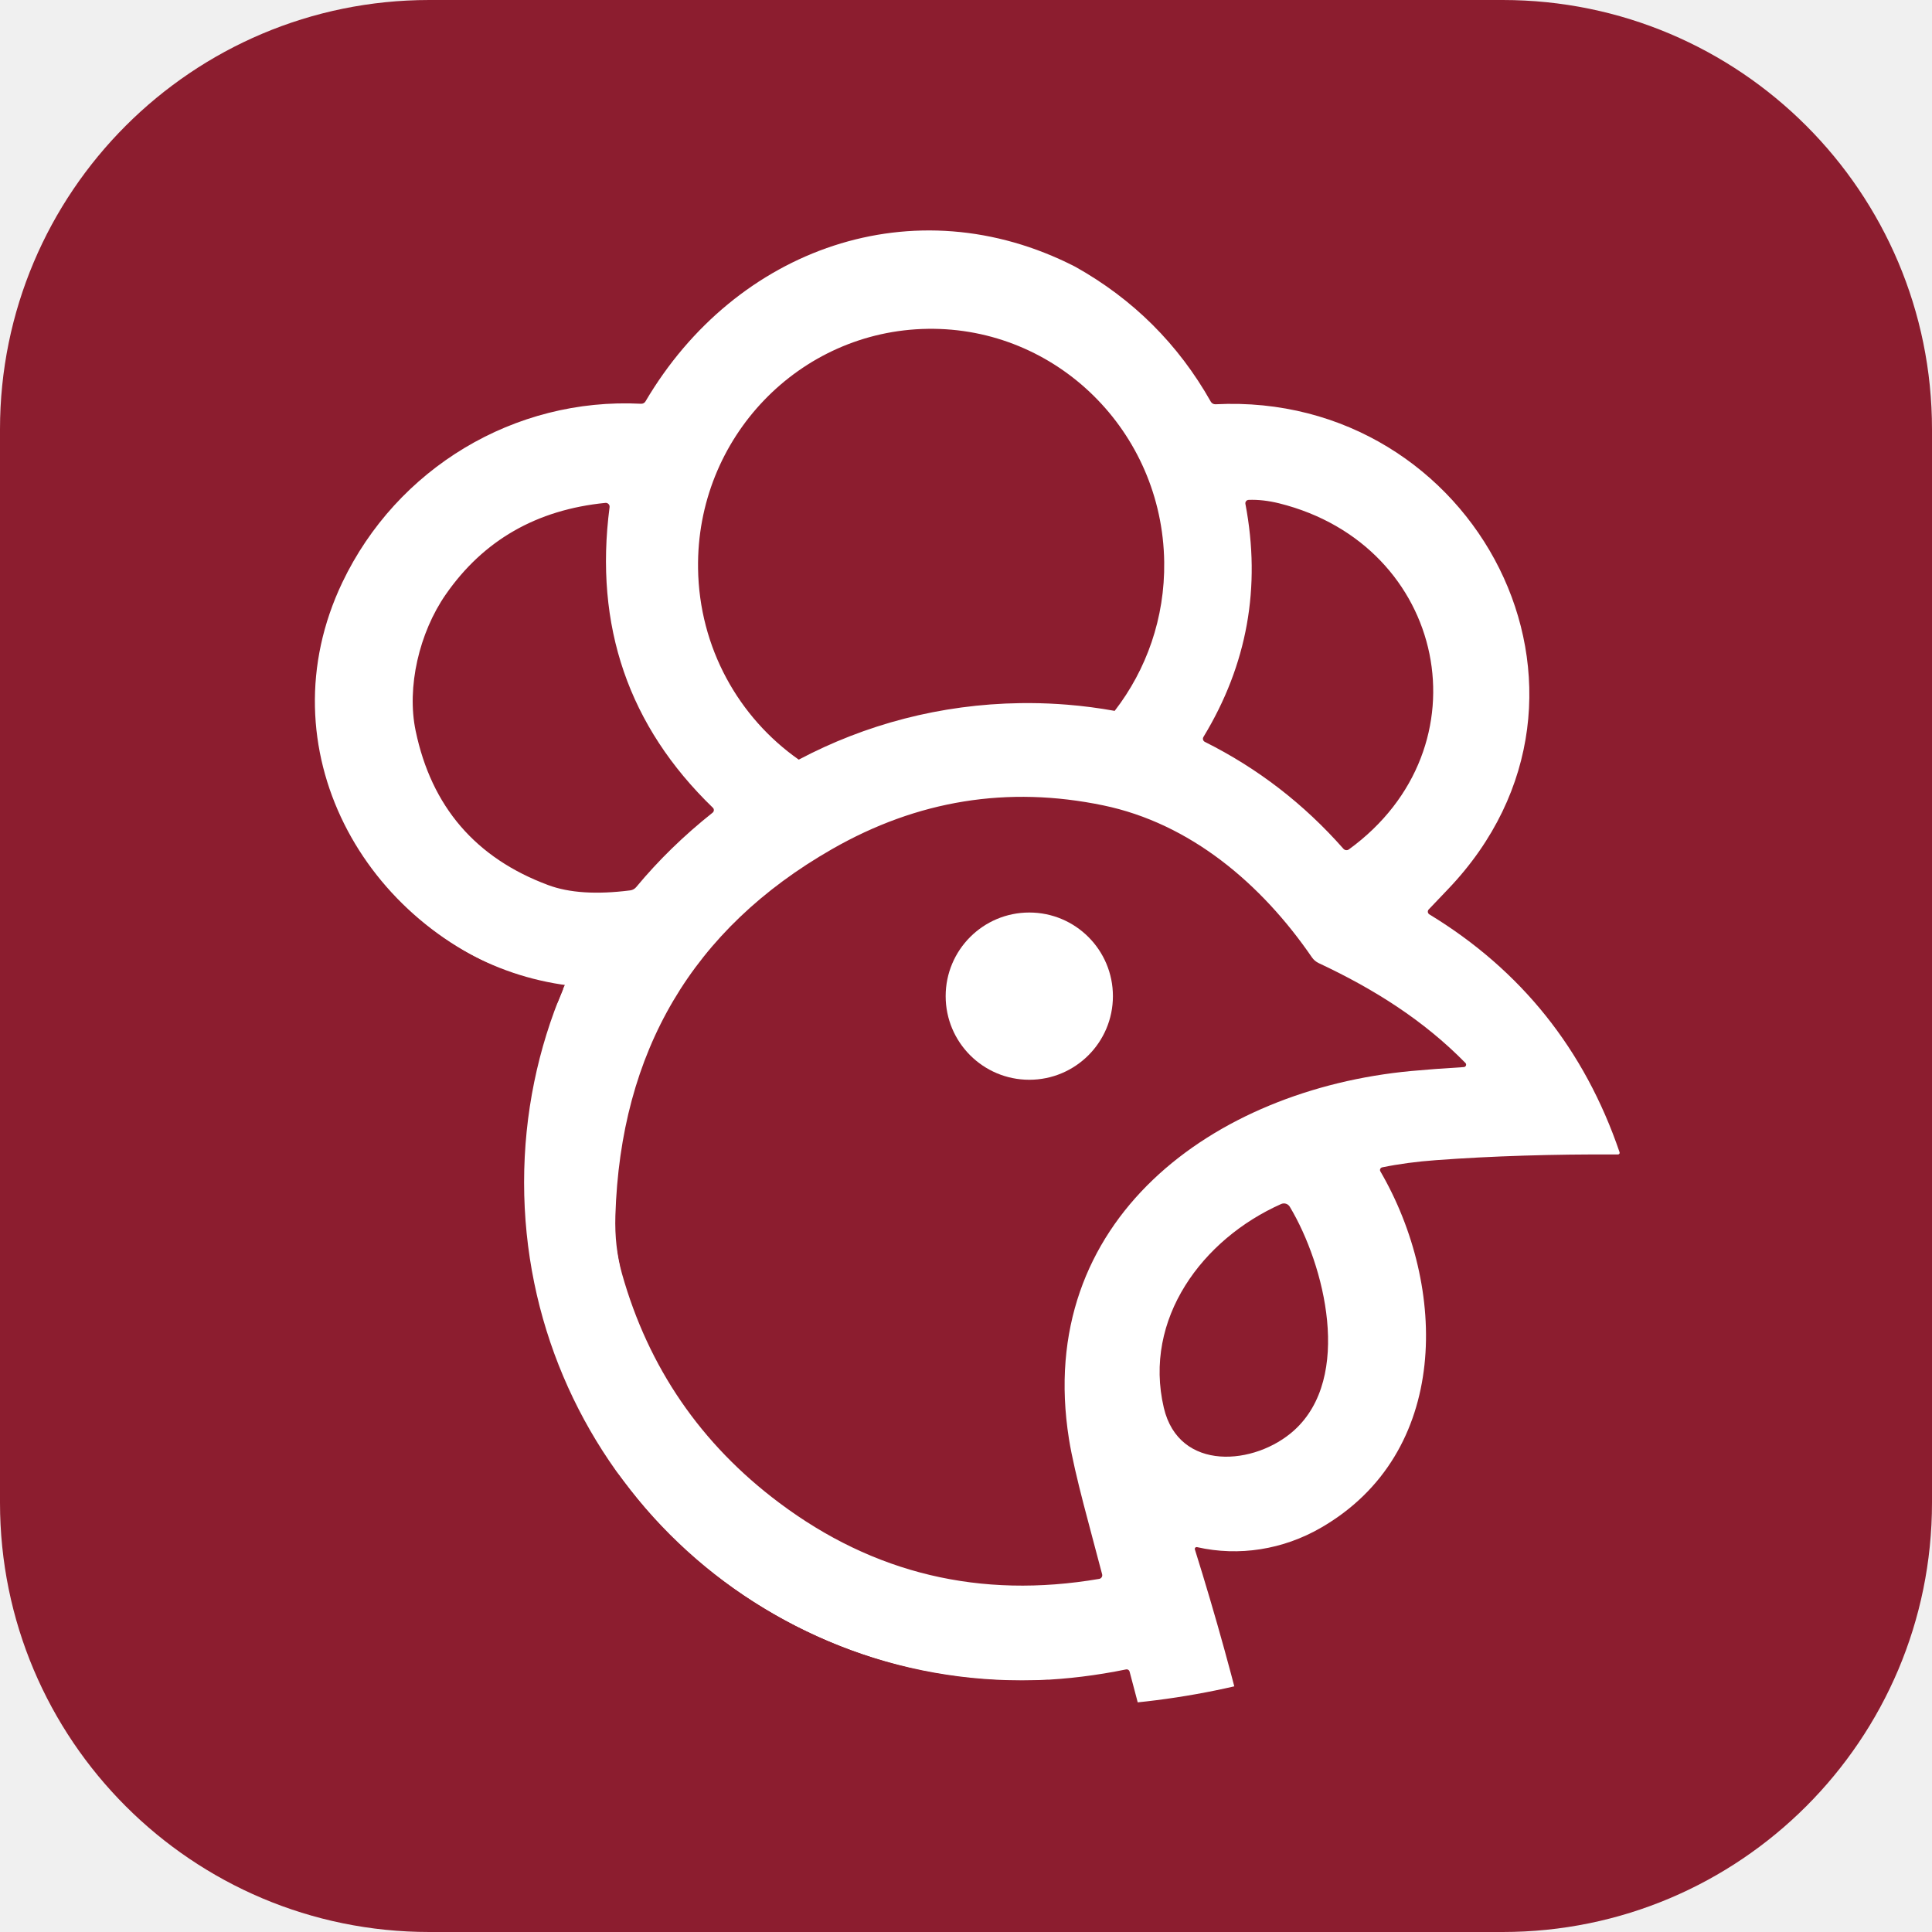
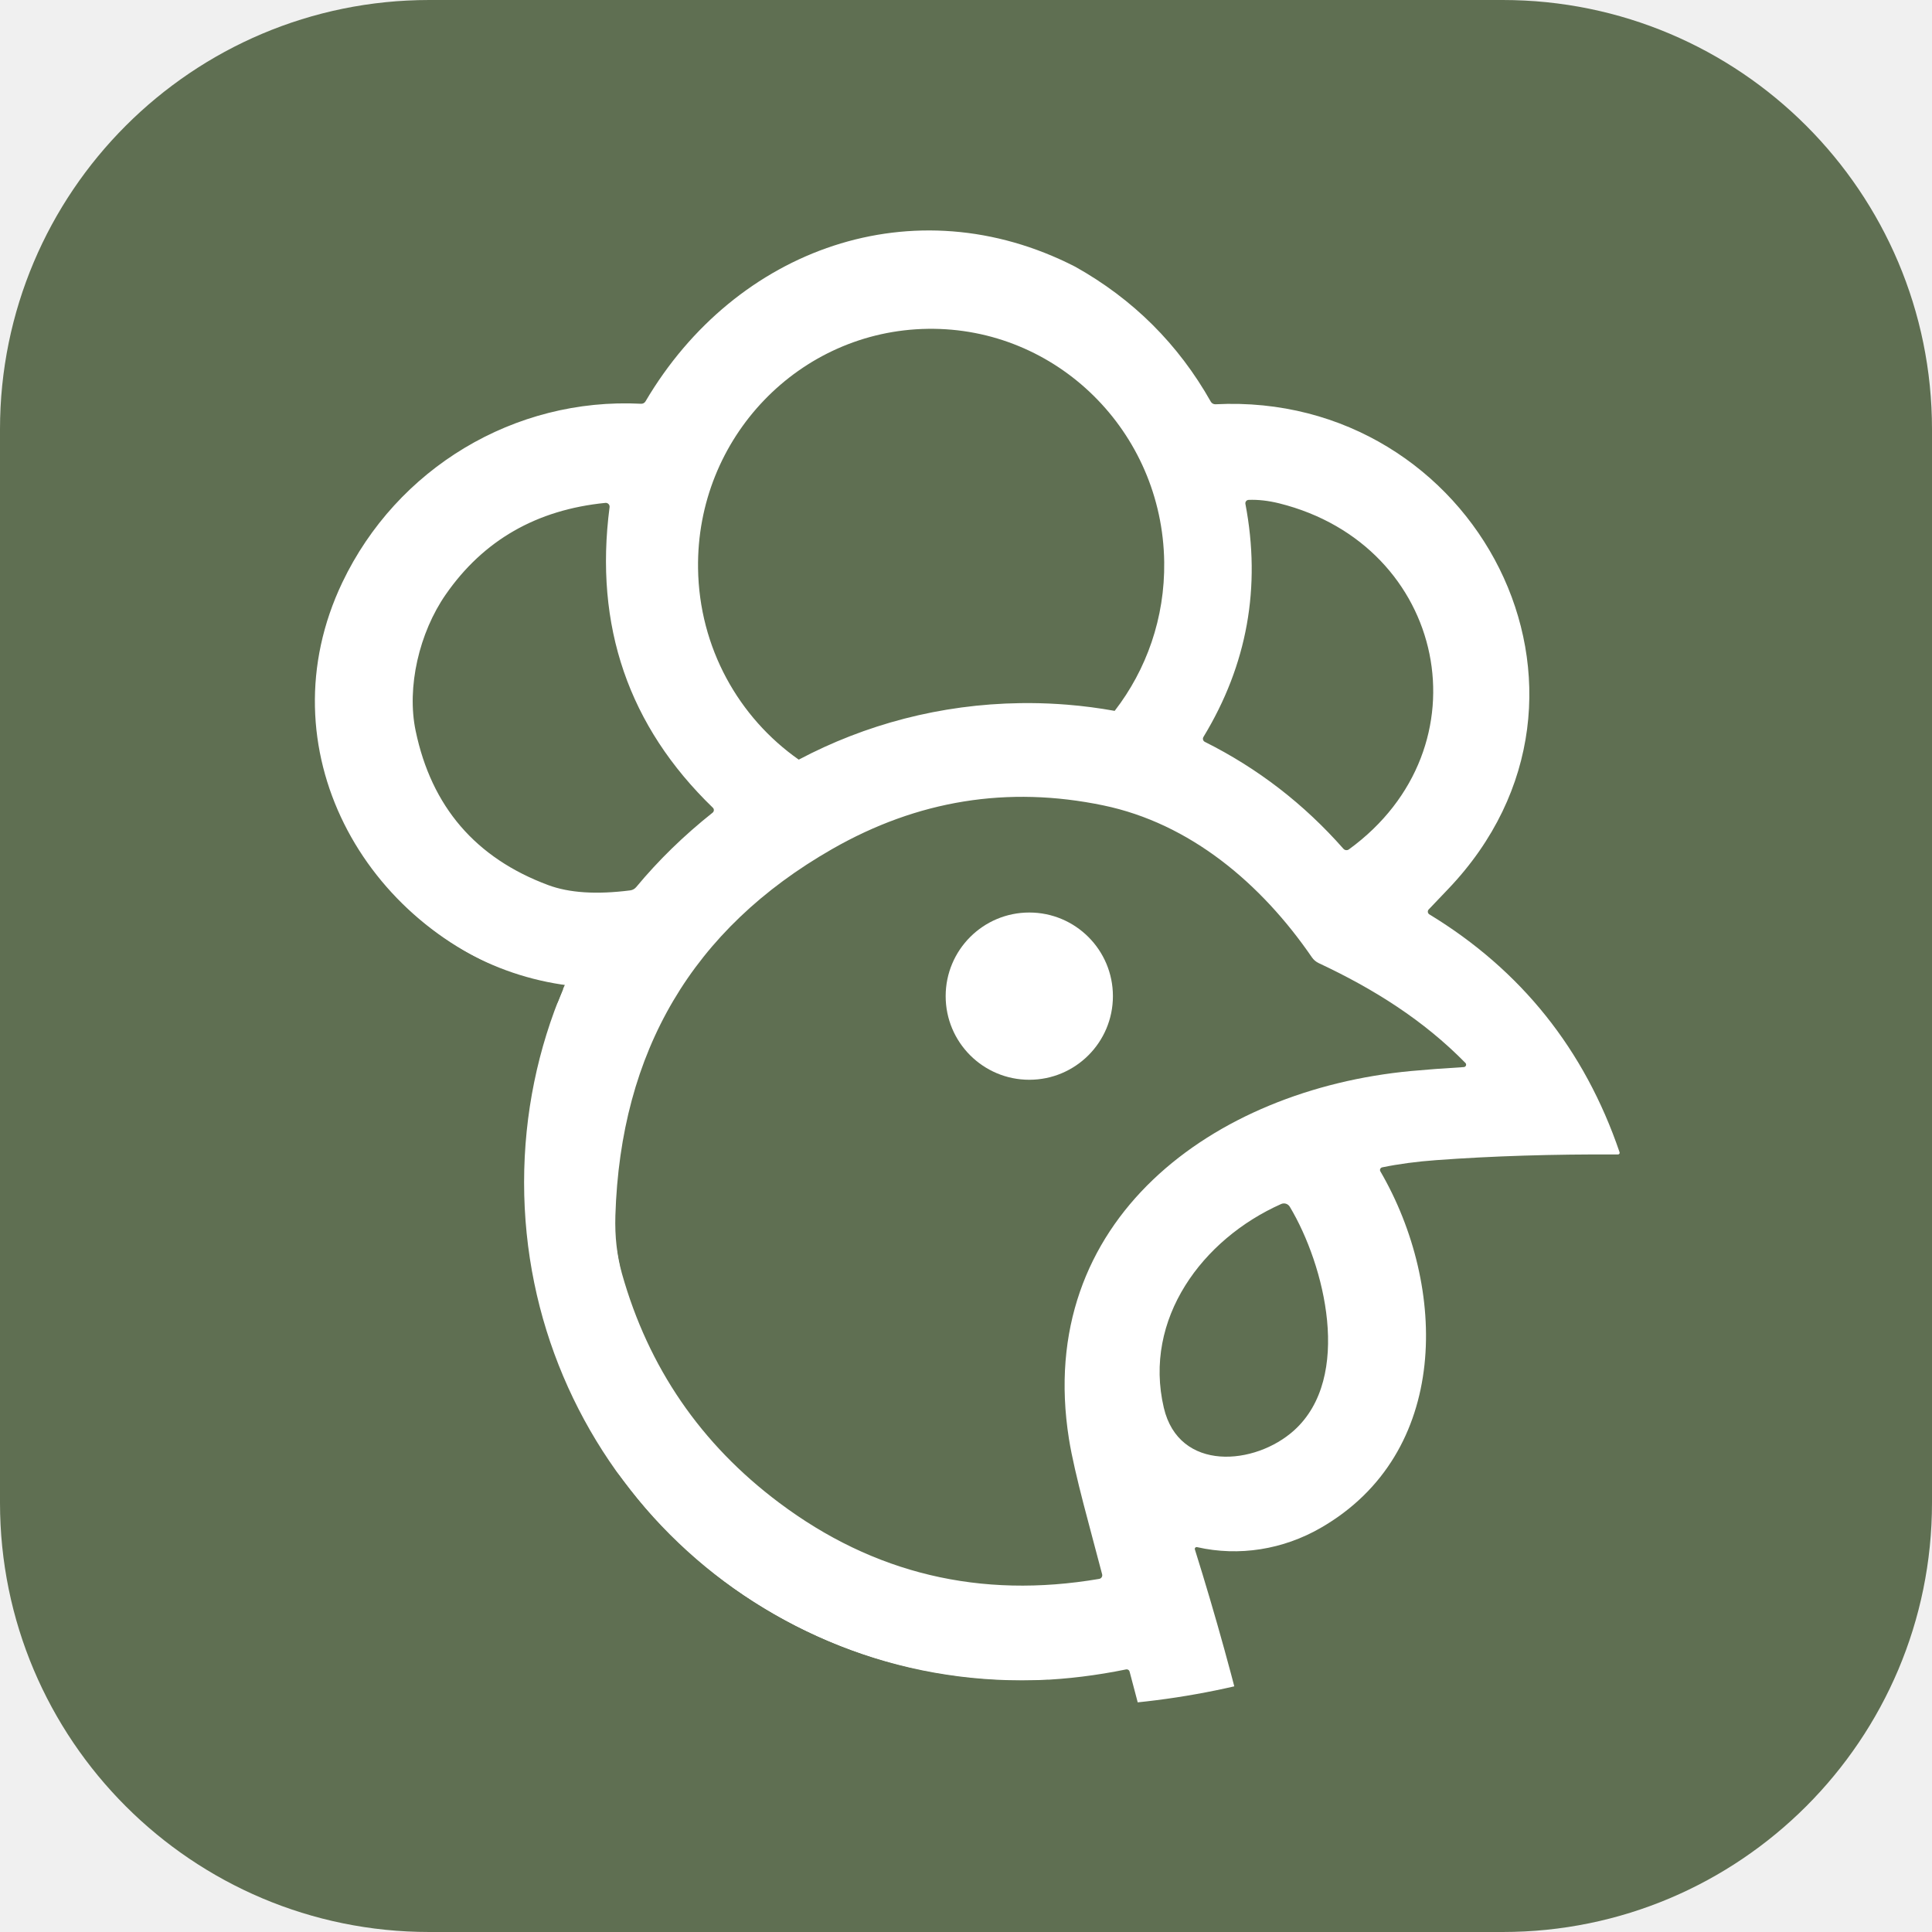
<svg xmlns="http://www.w3.org/2000/svg" viewBox="0 0 630 630">
  <defs>
    <mask id="m" maskUnits="userSpaceOnUse" x="0" y="0" width="630" height="630">
      <rect width="630" height="630" fill="white" />
      <rect x="0" y="315" width="312.8" height="315" fill="black" />
      <circle cx="304.28" cy="404.07" r="162.38" fill="white" />
      <circle cx="168.3" cy="246.8" r="93.8" fill="white" />
    </mask>
    <clipPath id="h">
      <circle cx="490" cy="130" r="125" />
    </clipPath>
  </defs>
-   <rect width="630" height="630" rx="140" fill="#8C1D2F" />
+   <rect width="630" height="630" rx="140" fill="#5F6F52" />
  <g transform="translate(29 -18.5)">
    <g mask="url(#m)">
      <path d="M182.89 319.07A148.19 148.19 0 0 0 312.04 552.06" fill="none" stroke="white" stroke-width="28.38" />
      <g transform="translate(-704.2 44.6) scale(2.08)" clip-path="url(#h)">
        <path d="M485.98 156.73C493.22 156.73 499.09 150.86 499.09 143.62C499.09 136.38 493.22 130.51 485.98 130.51C478.74 130.51 472.87 136.38 472.87 143.62C472.87 150.86 478.74 156.73 485.98 156.73Z" fill="white" />
        <path d="M425.81 50.38C439.94 26.38 467.91 16.32 493.17 29.26C502.25 34.34 509.34 41.397 514.44 50.43C514.511 50.556 514.618 50.66 514.746 50.73C514.875 50.801 515.022 50.836 515.17 50.83C555.93 48.77 580.93 96.21 551.62 126.86C549.627 128.94 548.606 130.01 548.56 130.07C548.518 130.126 548.488 130.19 548.472 130.258C548.456 130.326 548.454 130.397 548.467 130.466C548.48 130.535 548.508 130.601 548.548 130.658C548.588 130.716 548.64 130.764 548.7 130.8C563.087 139.553 573.026 151.983 578.52 168.09C578.534 168.13 578.539 168.173 578.533 168.215C578.528 168.257 578.512 168.297 578.488 168.331C578.463 168.365 578.43 168.393 578.393 168.412C578.355 168.431 578.312 168.441 578.27 168.44C568.063 168.387 558.563 168.683 549.77 169.33C546.73 169.55 543.91 169.927 541.31 170.46C541.243 170.474 541.179 170.503 541.125 170.545C541.071 170.587 541.029 170.642 541 170.704C540.972 170.766 540.959 170.833 540.962 170.9C540.966 170.967 540.985 171.032 541.02 171.09C551.56 189.22 552.03 215.259 531.67 226.98C525.79 230.369 518.88 231.5 512.28 230C512.231 229.989 512.178 229.991 512.129 230.006C512.08 230.021 512.037 230.048 512.002 230.085C511.968 230.122 511.944 230.167 511.933 230.215C511.922 230.263 511.924 230.314 511.94 230.36C518.466 251.187 523.426 271.89 526.82 292.47C531.43 320.47 532.92 346.94 528.02 375.01C518.77 428.13 487.72 474.49 444 505.04C410.867 528.193 375.09 540.293 336.67 541.34C336.601 541.341 336.534 541.36 336.474 541.395C336.414 541.429 336.364 541.478 336.328 541.536C336.293 541.595 336.272 541.662 336.269 541.731C336.266 541.799 336.28 541.868 336.31 541.93L362.7 597.44C362.781 597.608 362.906 597.75 363.062 597.849C363.217 597.948 363.397 598 363.58 598H416.63C416.728 598 416.822 598.039 416.892 598.108C416.961 598.178 417 598.272 417 598.37V612.66C417 612.732 416.972 612.8 416.921 612.851C416.87 612.901 416.801 612.93 416.73 612.93H295.95C295.876 612.93 295.805 612.9 295.752 612.848C295.7 612.795 295.67 612.725 295.67 612.65V598.56C295.67 598.409 295.73 598.264 295.837 598.157C295.944 598.05 296.089 597.99 296.24 597.99L297.52 597.98H345.64C345.668 597.979 345.696 597.972 345.72 597.958C345.744 597.944 345.765 597.924 345.78 597.9C345.794 597.877 345.803 597.849 345.805 597.821C345.807 597.794 345.802 597.766 345.79 597.74L319.18 541.76C319.12 541.63 319.025 541.52 318.907 541.44C318.789 541.361 318.651 541.315 318.51 541.31C277.03 538.803 240.267 525.474 208.22 501.32C188.127 486.174 170.954 467.613 156.7 445.64C156.45 445.258 156.117 444.943 155.73 444.72C146.524 439.46 140.81 436.09 138.59 434.61C123.71 424.684 111.673 415.157 102.48 406.03C70.81 374.57 50.67 335.27 44.59 291.19C43.57 283.763 43.076 269.793 43.11 249.28C43.236 170.087 43.233 128.57 43.1 124.73C43.096 124.647 43.109 124.564 43.139 124.486C43.169 124.409 43.215 124.339 43.275 124.279C43.334 124.22 43.404 124.173 43.483 124.143C43.561 124.112 43.645 124.097 43.73 124.1C94.99 126.14 143.72 148.81 176.45 188.55C192.584 208.137 204.413 230.133 211.94 254.54C212.013 254.767 212.916 257.673 214.65 263.26C214.697 263.411 214.791 263.543 214.919 263.637C215.047 263.73 215.201 263.781 215.36 263.78H332.29C332.349 263.78 332.406 263.766 332.458 263.74C332.51 263.714 332.556 263.676 332.59 263.63L412.99 143.2C413.034 143.132 413.06 143.055 413.069 142.975C413.077 142.894 413.066 142.813 413.036 142.738C413.007 142.663 412.961 142.596 412.901 142.542C412.84 142.489 412.768 142.45 412.69 142.43C410.157 141.757 408.507 141.3 407.74 141.06C381.58 132.96 365.91 104.67 378.29 78.75C386.82 60.89 405.23 49.74 425.11 50.75C425.251 50.759 425.392 50.728 425.516 50.663C425.639 50.598 425.741 50.5 425.81 50.38ZM421.897 312.078C421.846 312.078 421.795 312.092 421.751 312.118C421.707 312.145 421.671 312.184 421.646 312.23C421.621 312.276 421.608 312.328 421.61 312.38C421.716 314.733 421.587 321.1 421.22 331.48C418.92 397.279 366.93 444.77 302.24 446.42C297.26 446.547 293.55 446.606 291.11 446.6C291.045 446.601 290.981 446.618 290.925 446.649C290.869 446.681 290.821 446.726 290.786 446.78C290.752 446.835 290.731 446.897 290.727 446.962C290.722 447.026 290.733 447.092 290.76 447.15L328.33 526.17C328.393 526.305 328.492 526.421 328.617 526.504C328.743 526.587 328.889 526.634 329.04 526.64C357.13 527.74 386.16 519.94 410.94 507.43C446.4 489.53 473.733 463.36 492.94 428.92C493.043 428.732 493.079 428.513 493.04 428.3C484.72 383.67 460.64 342.23 424.83 314.17C423.457 313.097 422.527 312.414 422.04 312.12C421.997 312.093 421.947 312.078 421.897 312.078ZM176.04 446.61C175.996 446.61 175.953 446.622 175.916 446.646C175.879 446.669 175.849 446.703 175.829 446.743C175.81 446.783 175.801 446.828 175.805 446.873C175.809 446.918 175.824 446.963 175.85 447C207.7 491.28 256.41 520.82 311 526.12C311.041 526.124 311.082 526.118 311.119 526.101C311.157 526.084 311.189 526.056 311.212 526.023C311.235 525.989 311.25 525.95 311.253 525.909C311.256 525.868 311.248 525.827 311.23 525.79L273.81 447.08C273.744 446.94 273.639 446.821 273.508 446.737C273.377 446.654 273.225 446.611 273.07 446.61H176.04ZM377.17 287.08C360.104 280.42 343.1 278 326.16 279.82C326.022 279.837 325.892 279.9 325.797 280.001C325.702 280.102 325.646 280.233 325.64 280.37C323.07 348.19 262.87 400.71 194.56 379.93C194.497 379.909 194.429 379.911 194.367 379.935C194.306 379.958 194.253 380.003 194.22 380.06C184.333 396.14 176.98 413.257 172.16 431.41C172.14 431.487 172.137 431.568 172.154 431.646C172.17 431.723 172.205 431.796 172.254 431.858C172.304 431.921 172.368 431.97 172.44 432.003C172.512 432.036 172.591 432.053 172.67 432.05C175.025 431.97 213.608 431.98 288.42 432.08C302.927 432.1 313.117 431.59 318.99 430.55C368.35 421.77 405.2 380.58 406.13 329.92C406.13 329.844 406.133 320.584 406.14 302.14C406.14 301.998 406.105 301.858 406.039 301.732C405.973 301.607 405.877 301.5 405.76 301.42C398.407 296.427 388.877 291.647 377.17 287.08ZM59.33 278.85C59.264 278.849 59.198 278.863 59.137 278.89C59.076 278.916 59.021 278.955 58.976 279.004C58.931 279.053 58.896 279.111 58.874 279.174C58.853 279.237 58.844 279.304 58.85 279.37C60.97 303.27 67.513 326.007 78.48 347.58C96.046 382.14 122 408.823 156.34 427.63C156.396 427.661 156.459 427.68 156.523 427.684C156.586 427.688 156.65 427.677 156.709 427.653C156.769 427.629 156.822 427.592 156.865 427.545C156.909 427.498 156.941 427.441 156.96 427.38C162.534 409.18 170.227 391.56 180.04 374.52C180.079 374.451 180.103 374.375 180.112 374.297C180.12 374.219 180.113 374.14 180.091 374.065C180.069 373.989 180.032 373.918 179.982 373.857C179.932 373.797 179.87 373.747 179.8 373.71C148.08 356.79 127.65 324.73 124.51 288.99C124.03 283.51 123.793 280.296 123.8 279.35C123.8 279.217 123.748 279.09 123.656 278.996C123.565 278.902 123.44 278.85 123.31 278.85H59.33ZM421.315 218.375C421.28 218.372 421.246 218.379 421.215 218.395C421.184 218.41 421.158 218.434 421.14 218.463C421.121 218.492 421.111 218.525 421.11 218.56V292.27C421.109 292.464 421.157 292.656 421.247 292.828C421.338 293.001 421.47 293.148 421.63 293.26C462.077 321.006 489.35 358.39 503.45 405.41C503.466 405.456 503.496 405.497 503.535 405.525C503.575 405.554 503.622 405.57 503.671 405.571C503.72 405.572 503.769 405.558 503.81 405.531C503.85 405.504 503.882 405.465 503.9 405.42C515.24 376.06 517.96 345.21 514.85 313.9C512.93 294.52 507.58 271.52 501.7 249.5C501.667 249.386 501.593 249.289 501.492 249.228C501.392 249.166 501.274 249.146 501.16 249.17C482.614 252.963 465.157 250.573 448.79 242C438.29 236.5 429.863 229.51 423.51 221.03C422.337 219.464 421.637 218.591 421.41 218.41C421.382 218.39 421.349 218.378 421.315 218.375ZM309.2 282.83C264.231 296.34 227.69 327.58 202.49 366.55C202.463 366.591 202.446 366.638 202.441 366.687C202.435 366.735 202.442 366.785 202.459 366.831C202.477 366.877 202.506 366.918 202.542 366.951C202.579 366.984 202.623 367.007 202.67 367.02C226.59 373.72 250.87 369.52 271.2 355.2C294.57 338.75 307.98 311.5 309.75 283.27C309.755 283.201 309.742 283.132 309.714 283.068C309.686 283.005 309.643 282.95 309.589 282.907C309.535 282.864 309.472 282.834 309.405 282.82C309.337 282.807 309.267 282.811 309.2 282.83ZM139.58 278.64C139.504 278.64 139.427 278.655 139.357 278.686C139.286 278.716 139.223 278.761 139.17 278.816C139.117 278.872 139.075 278.939 139.047 279.012C139.02 279.084 139.007 279.162 139.01 279.24C140.22 313.9 156.54 344.26 187.41 360.81C187.55 360.883 187.712 360.903 187.865 360.864C188.019 360.826 188.152 360.731 188.24 360.6C203.8 337.02 224.24 314.369 247.47 297.23C257.87 289.55 267.964 283.43 277.75 278.87C277.776 278.859 277.796 278.839 277.809 278.815C277.821 278.79 277.825 278.762 277.82 278.734C277.814 278.707 277.798 278.683 277.777 278.666C277.755 278.649 277.728 278.639 277.7 278.64H139.58ZM405.764 181.478C405.695 181.457 405.62 181.461 405.553 181.486C405.486 181.512 405.428 181.559 405.39 181.62L350.04 264.53C350.026 264.551 350.016 264.575 350.013 264.601C350.01 264.626 350.014 264.652 350.023 264.675C350.032 264.698 350.046 264.718 350.065 264.732C350.084 264.747 350.106 264.757 350.13 264.76C369.577 268.14 388.074 274.347 405.62 283.38C405.66 283.4 405.704 283.411 405.748 283.409C405.793 283.408 405.836 283.395 405.874 283.372C405.912 283.349 405.944 283.316 405.966 283.277C405.988 283.239 406 283.195 406 283.15V181.8C406.001 181.728 405.978 181.657 405.936 181.599C405.893 181.541 405.833 181.498 405.764 181.478ZM58.569 140.52C58.508 140.516 58.447 140.524 58.389 140.545C58.331 140.566 58.278 140.599 58.233 140.641C58.188 140.683 58.152 140.734 58.127 140.79C58.103 140.847 58.09 140.908 58.09 140.97V263.25C58.09 263.361 58.135 263.468 58.216 263.547C58.297 263.626 58.406 263.67 58.52 263.67H198.31C198.349 263.67 198.387 263.661 198.422 263.644C198.457 263.626 198.487 263.601 198.51 263.57C198.533 263.539 198.549 263.503 198.556 263.465C198.563 263.427 198.561 263.387 198.55 263.35C180.28 199.03 130.799 151.97 64.32 141.1C62.66 140.826 60.743 140.633 58.569 140.52ZM497.56 113.71C482.613 110.61 468.44 112.9 455.04 120.58C433.207 133.087 421.89 152.237 421.09 178.03C420.99 181.304 421.334 184.334 422.12 187.12C426.274 201.86 434.484 213.83 446.75 223.03C461.59 234.17 478.317 238.153 496.93 234.98C497.01 234.967 497.087 234.938 497.155 234.894C497.222 234.85 497.28 234.792 497.324 234.725C497.369 234.657 497.398 234.58 497.411 234.5C497.424 234.42 497.42 234.338 497.4 234.26C495.72 227.78 493.07 218.55 492.2 213.05C486.74 178.72 514.85 158.271 545.82 155.36C548.18 155.14 550.94 154.934 554.1 154.74C554.174 154.737 554.245 154.712 554.305 154.669C554.365 154.626 554.411 154.566 554.438 154.497C554.464 154.428 554.47 154.353 554.454 154.28C554.439 154.208 554.402 154.142 554.35 154.09C547.81 147.42 540.06 142.52 531.35 138.44C530.924 138.237 530.559 137.927 530.29 137.54C522.34 125.95 511.18 116.53 497.56 113.71ZM526.222 176.165C525.971 176.086 525.7 176.102 525.46 176.21C513.12 181.7 503.8 194.22 507.07 208.15C509.44 218.27 521.39 217.21 527.5 211.69C536.7 203.38 532.3 185.78 526.82 176.64C526.685 176.414 526.473 176.244 526.222 176.165ZM419.53 66.29C408.737 67.363 400.39 72.154 394.49 80.66C390.34 86.64 388.34 95.19 389.78 102.04C392.261 113.92 399.187 121.977 410.56 126.21C413.853 127.437 418.137 127.713 423.41 127.04C423.777 126.995 424.112 126.813 424.35 126.53C427.83 122.33 431.827 118.436 436.34 114.85C436.396 114.803 436.442 114.744 436.475 114.679C436.507 114.613 436.526 114.541 436.529 114.469C436.531 114.396 436.519 114.324 436.491 114.257C436.464 114.19 436.423 114.129 436.37 114.08C423.15 101.3 417.753 85.593 420.18 66.96C420.191 66.871 420.182 66.781 420.154 66.696C420.125 66.612 420.077 66.534 420.015 66.47C419.953 66.406 419.877 66.356 419.793 66.325C419.709 66.294 419.619 66.282 419.53 66.29ZM520.36 65.82C520.284 65.824 520.211 65.842 520.144 65.876C520.077 65.91 520.017 65.958 519.97 66.017C519.923 66.075 519.888 66.144 519.869 66.217C519.85 66.29 519.847 66.366 519.86 66.441C522.346 79.494 520.154 91.677 513.28 102.99C513.241 103.055 513.215 103.127 513.205 103.202C513.196 103.277 513.201 103.353 513.223 103.426C513.245 103.498 513.282 103.567 513.331 103.624C513.381 103.681 513.442 103.728 513.51 103.76C521.803 107.906 529.043 113.493 535.23 120.52C535.336 120.639 535.484 120.716 535.643 120.732C535.802 120.749 535.962 120.706 536.09 120.61C558.05 104.65 551.44 72.91 525.15 66.36C523.443 65.941 521.846 65.76 520.36 65.82ZM470.077 39.003C449.897 39.283 433.768 56.096 434.051 76.557C434.224 89.016 440.443 99.955 449.838 106.542C460.225 101.042 472.037 97.857 484.596 97.683C486.594 97.655 488.576 97.705 490.537 97.828L491.893 97.925C494.42 98.129 496.913 98.454 499.365 98.897C504.334 92.471 507.253 84.346 507.131 75.544C506.847 55.084 490.258 38.724 470.077 39.003Z" fill="white" />
      </g>
    </g>
  </g>
</svg>
